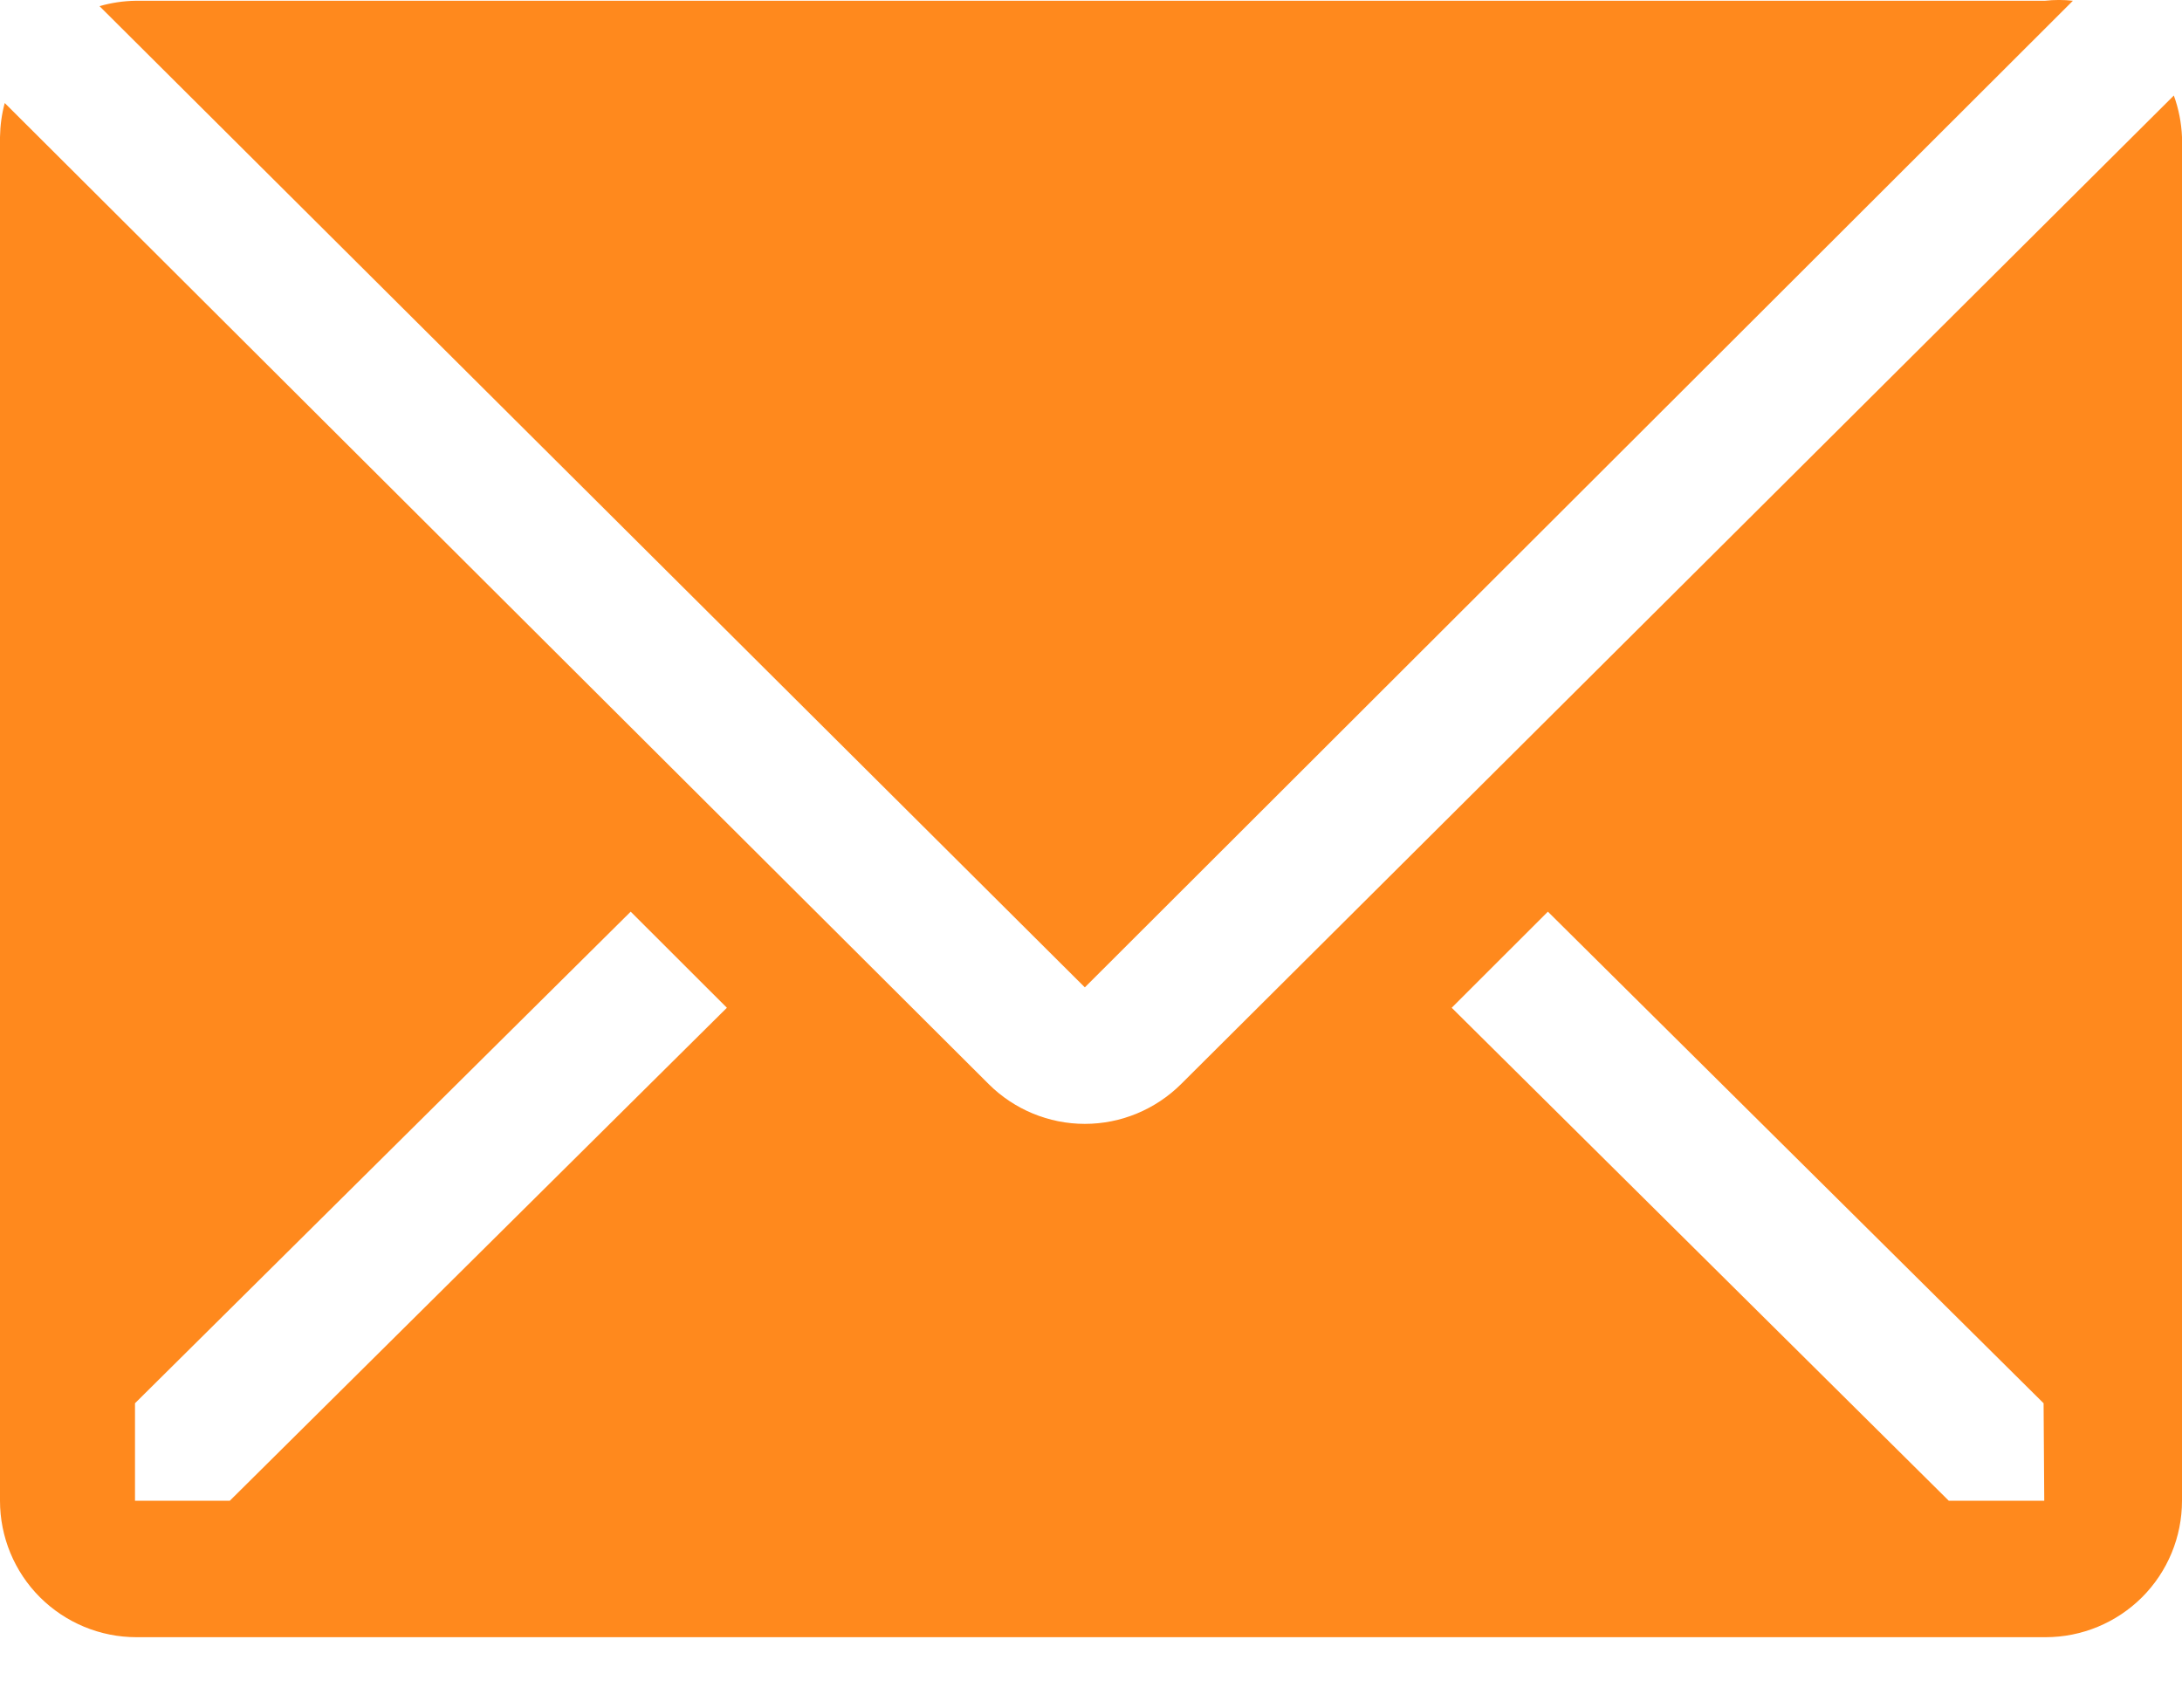
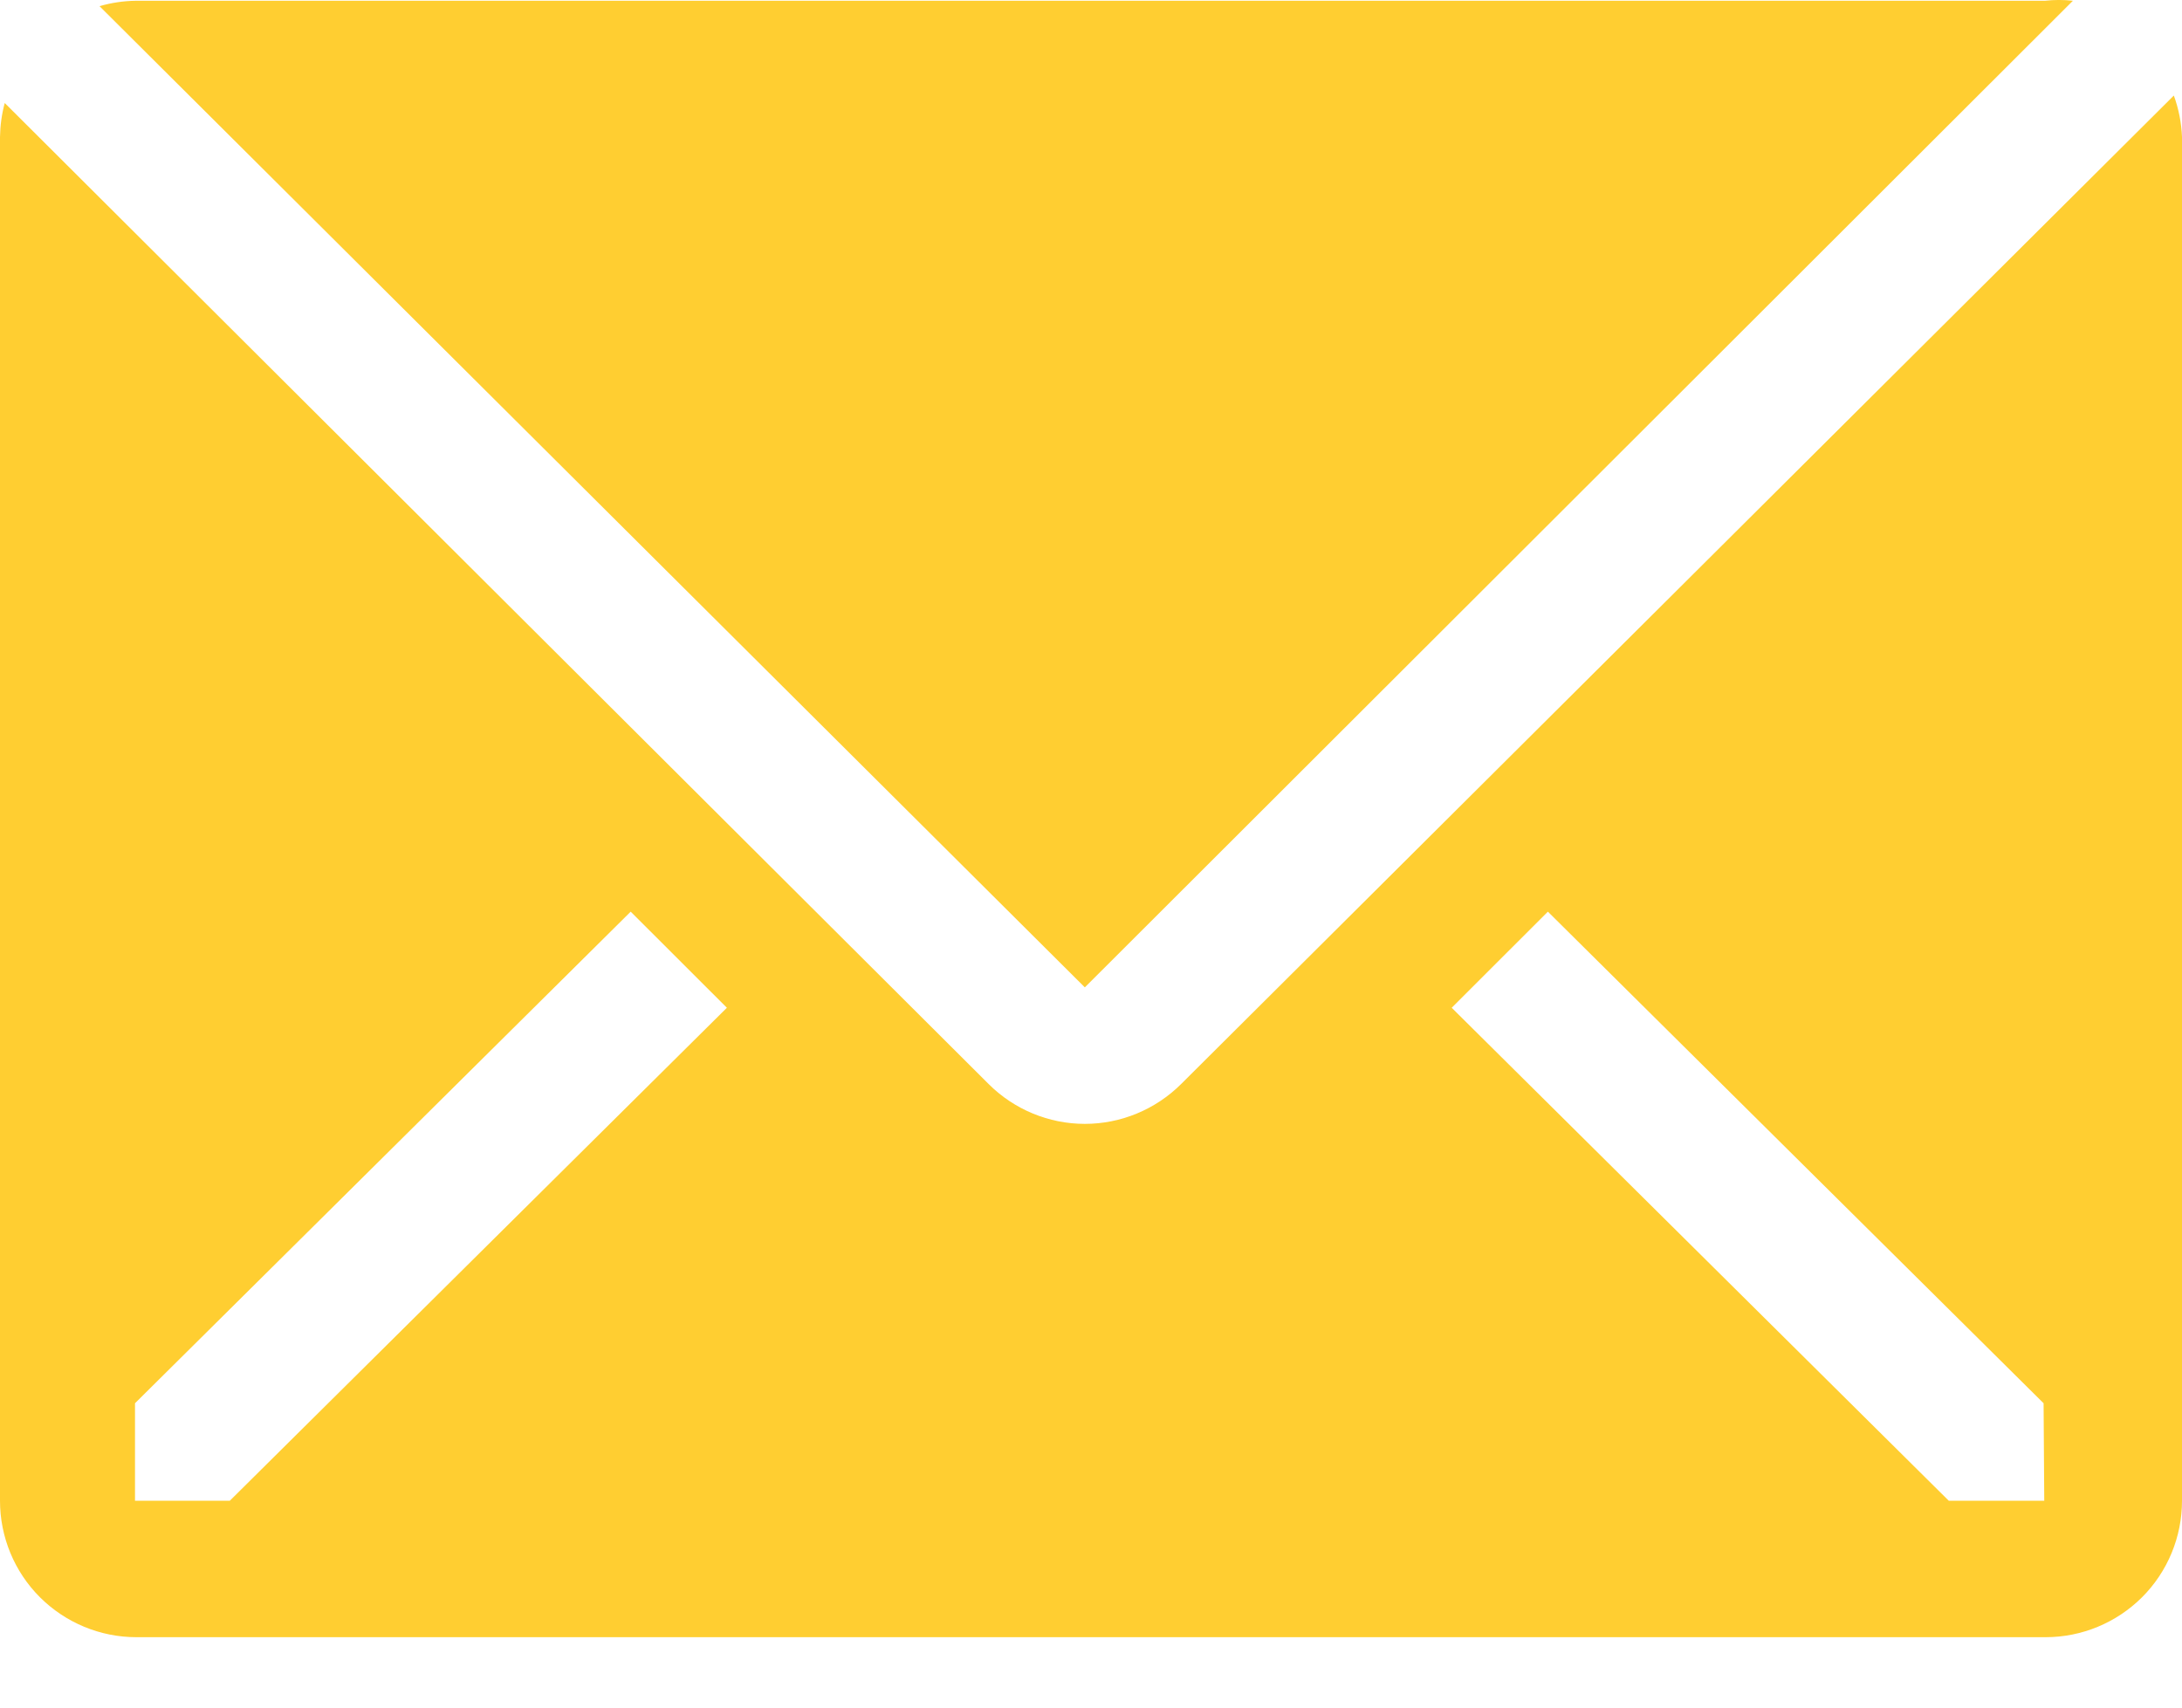
<svg xmlns="http://www.w3.org/2000/svg" width="23" height="18" viewBox="0 0 23 18" fill="none">
-   <path d="M21.85 0.008C21.752 -0.003 21.653 -0.003 21.555 0.008H1.43C1.301 0.01 1.173 0.029 1.049 0.065L11.435 10.408L21.85 0.008Z" fill="#ff891d" />
-   <path d="M22.914 1.007L12.449 11.428C12.179 11.696 11.815 11.847 11.435 11.847C11.056 11.847 10.691 11.696 10.422 11.428L0.05 1.086C0.018 1.203 0.002 1.324 0 1.445V15.82C0 16.201 0.151 16.567 0.421 16.837C0.691 17.106 1.056 17.258 1.438 17.258H21.562C21.944 17.258 22.309 17.106 22.579 16.837C22.849 16.567 23 16.201 23 15.82V1.445C22.994 1.295 22.965 1.147 22.914 1.007V1.007ZM2.422 15.82H1.423V14.792L6.648 9.61L7.662 10.623L2.422 15.82ZM21.548 15.82H20.542L15.302 10.623L16.316 9.61L21.541 14.792L21.548 15.82Z" fill="#ff891d" />
+   <path d="M21.85 0.008C21.752 -0.003 21.653 -0.003 21.555 0.008H1.43C1.301 0.01 1.173 0.029 1.049 0.065L11.435 10.408L21.85 0.008Z" fill="#ffce31" />
+   <path d="M22.914 1.007L12.449 11.428C12.179 11.696 11.815 11.847 11.435 11.847C11.056 11.847 10.691 11.696 10.422 11.428L0.05 1.086C0.018 1.203 0.002 1.324 0 1.445V15.82C0 16.201 0.151 16.567 0.421 16.837C0.691 17.106 1.056 17.258 1.438 17.258H21.562C21.944 17.258 22.309 17.106 22.579 16.837C22.849 16.567 23 16.201 23 15.82V1.445C22.994 1.295 22.965 1.147 22.914 1.007V1.007ZM2.422 15.82H1.423V14.792L6.648 9.61L7.662 10.623L2.422 15.82ZM21.548 15.82H20.542L15.302 10.623L16.316 9.61L21.541 14.792L21.548 15.82Z" fill="#ffce31" />
</svg>
